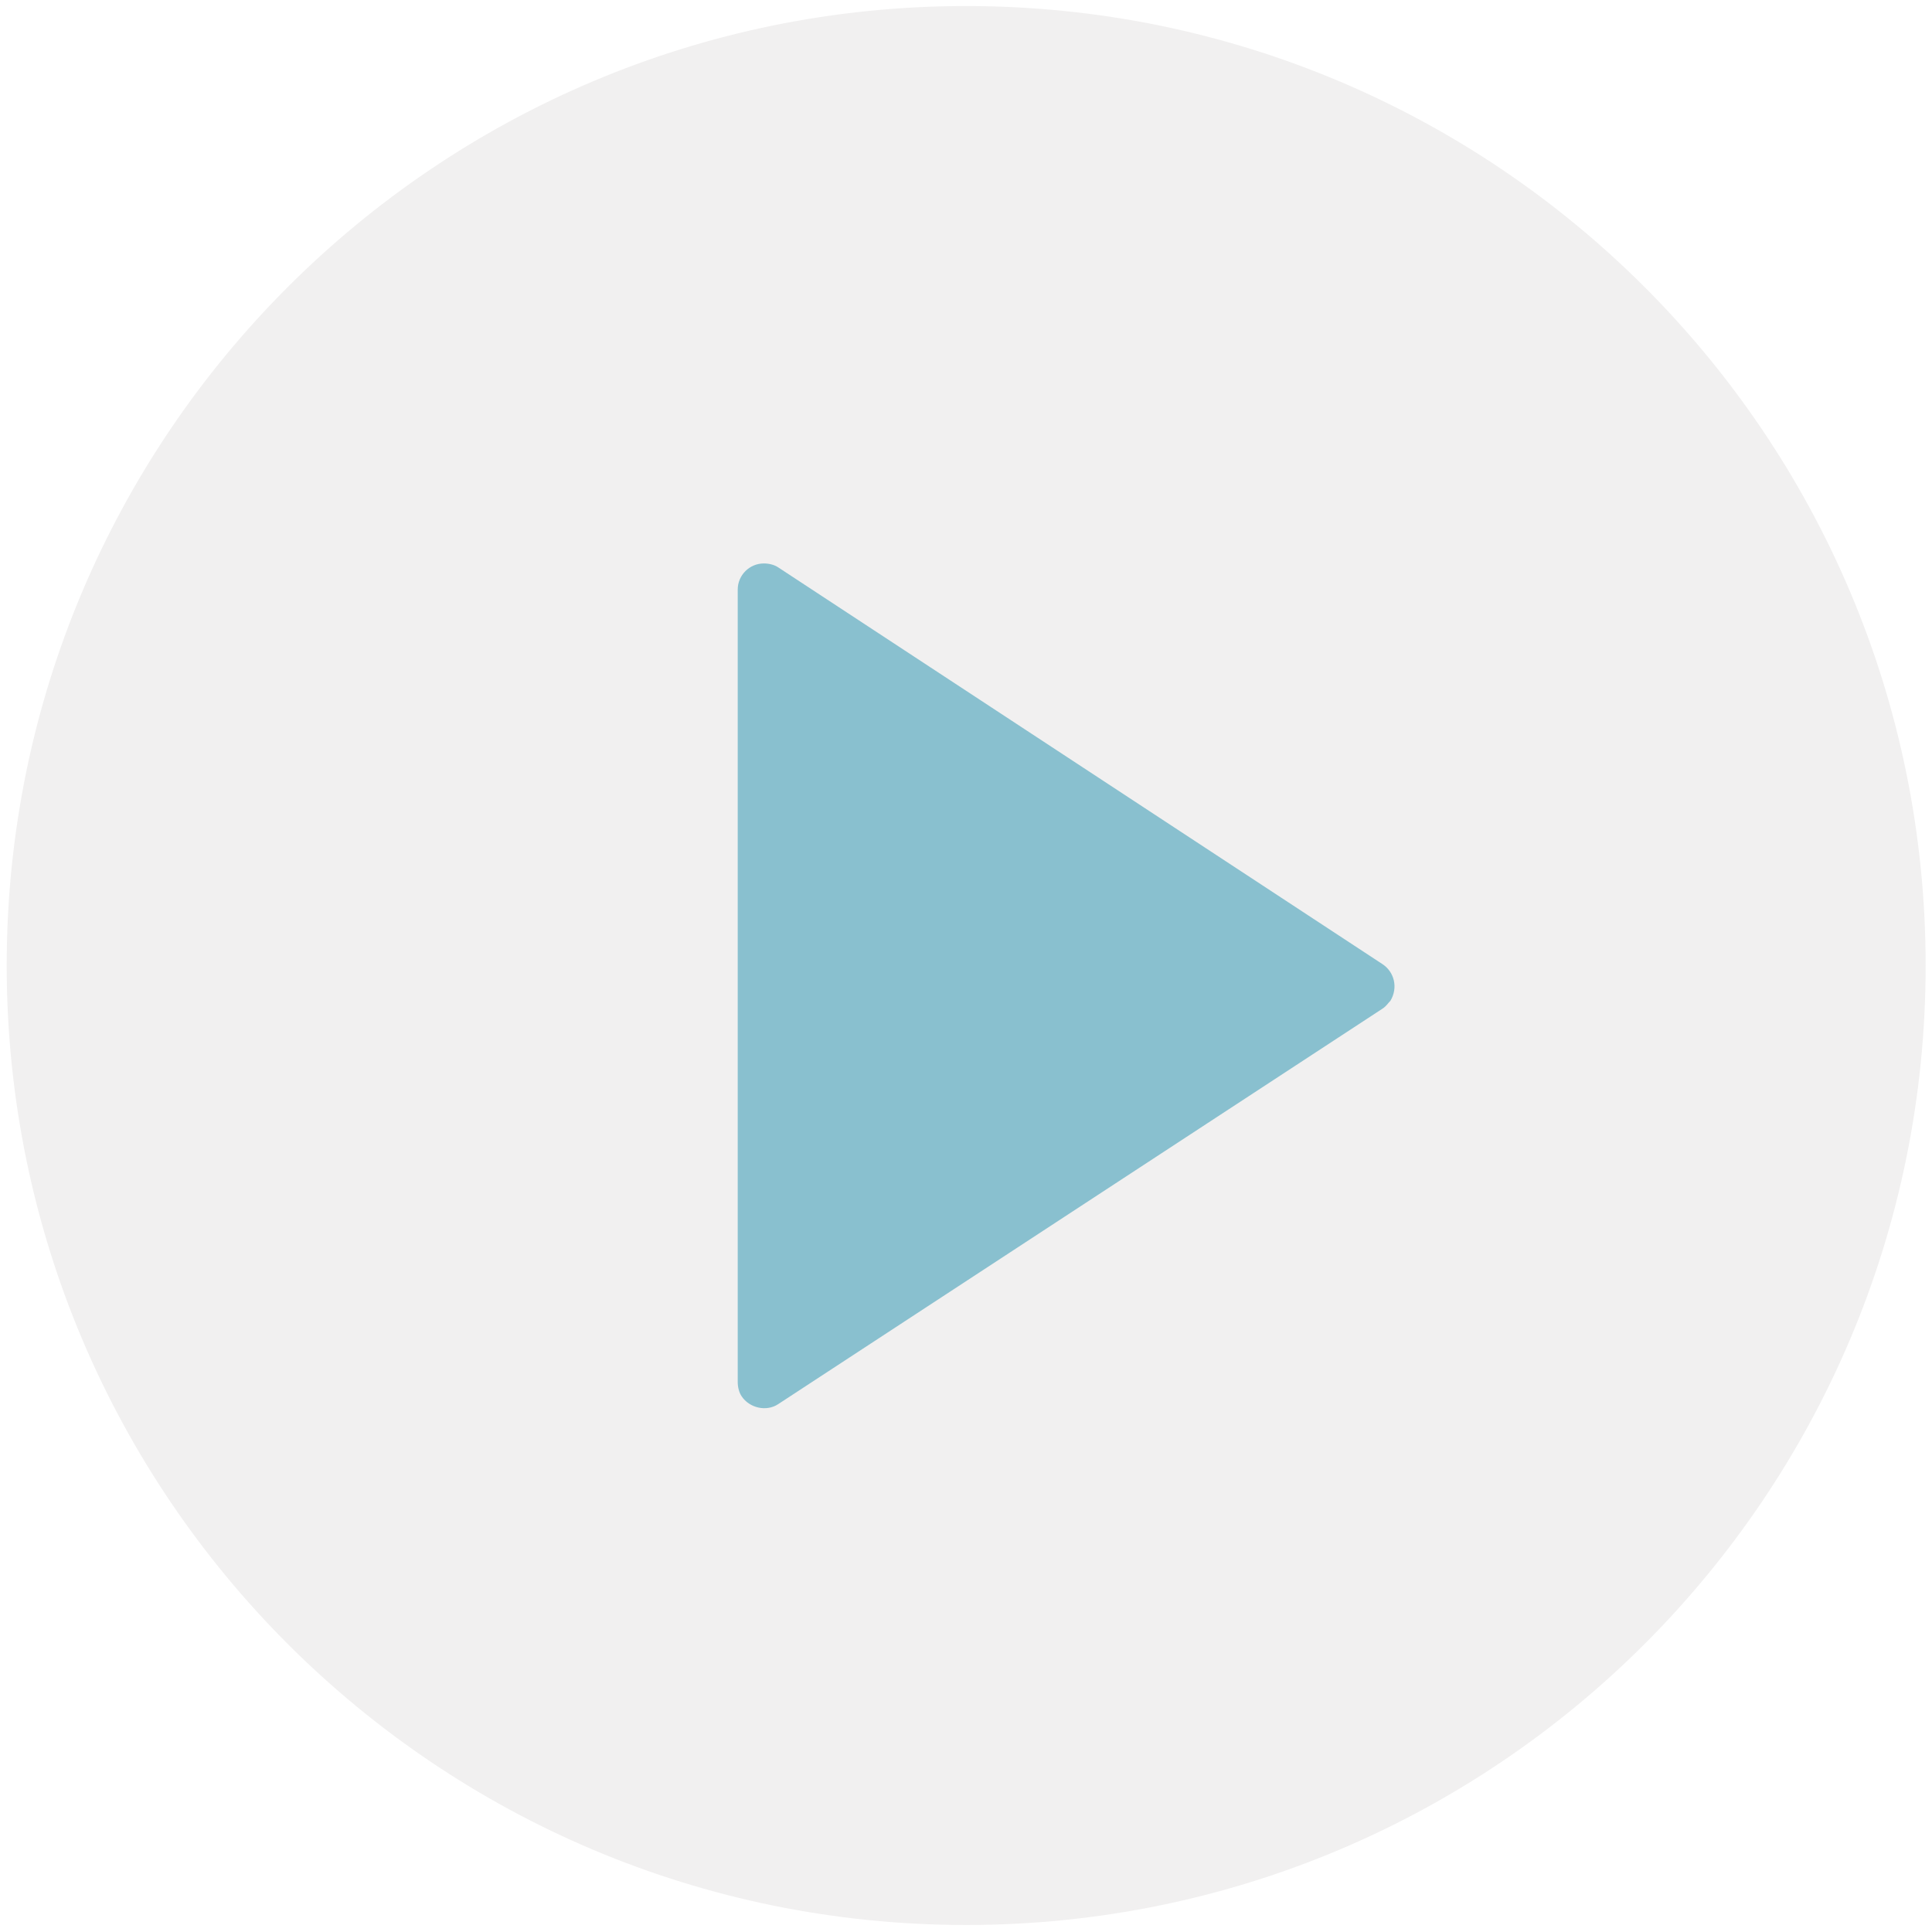
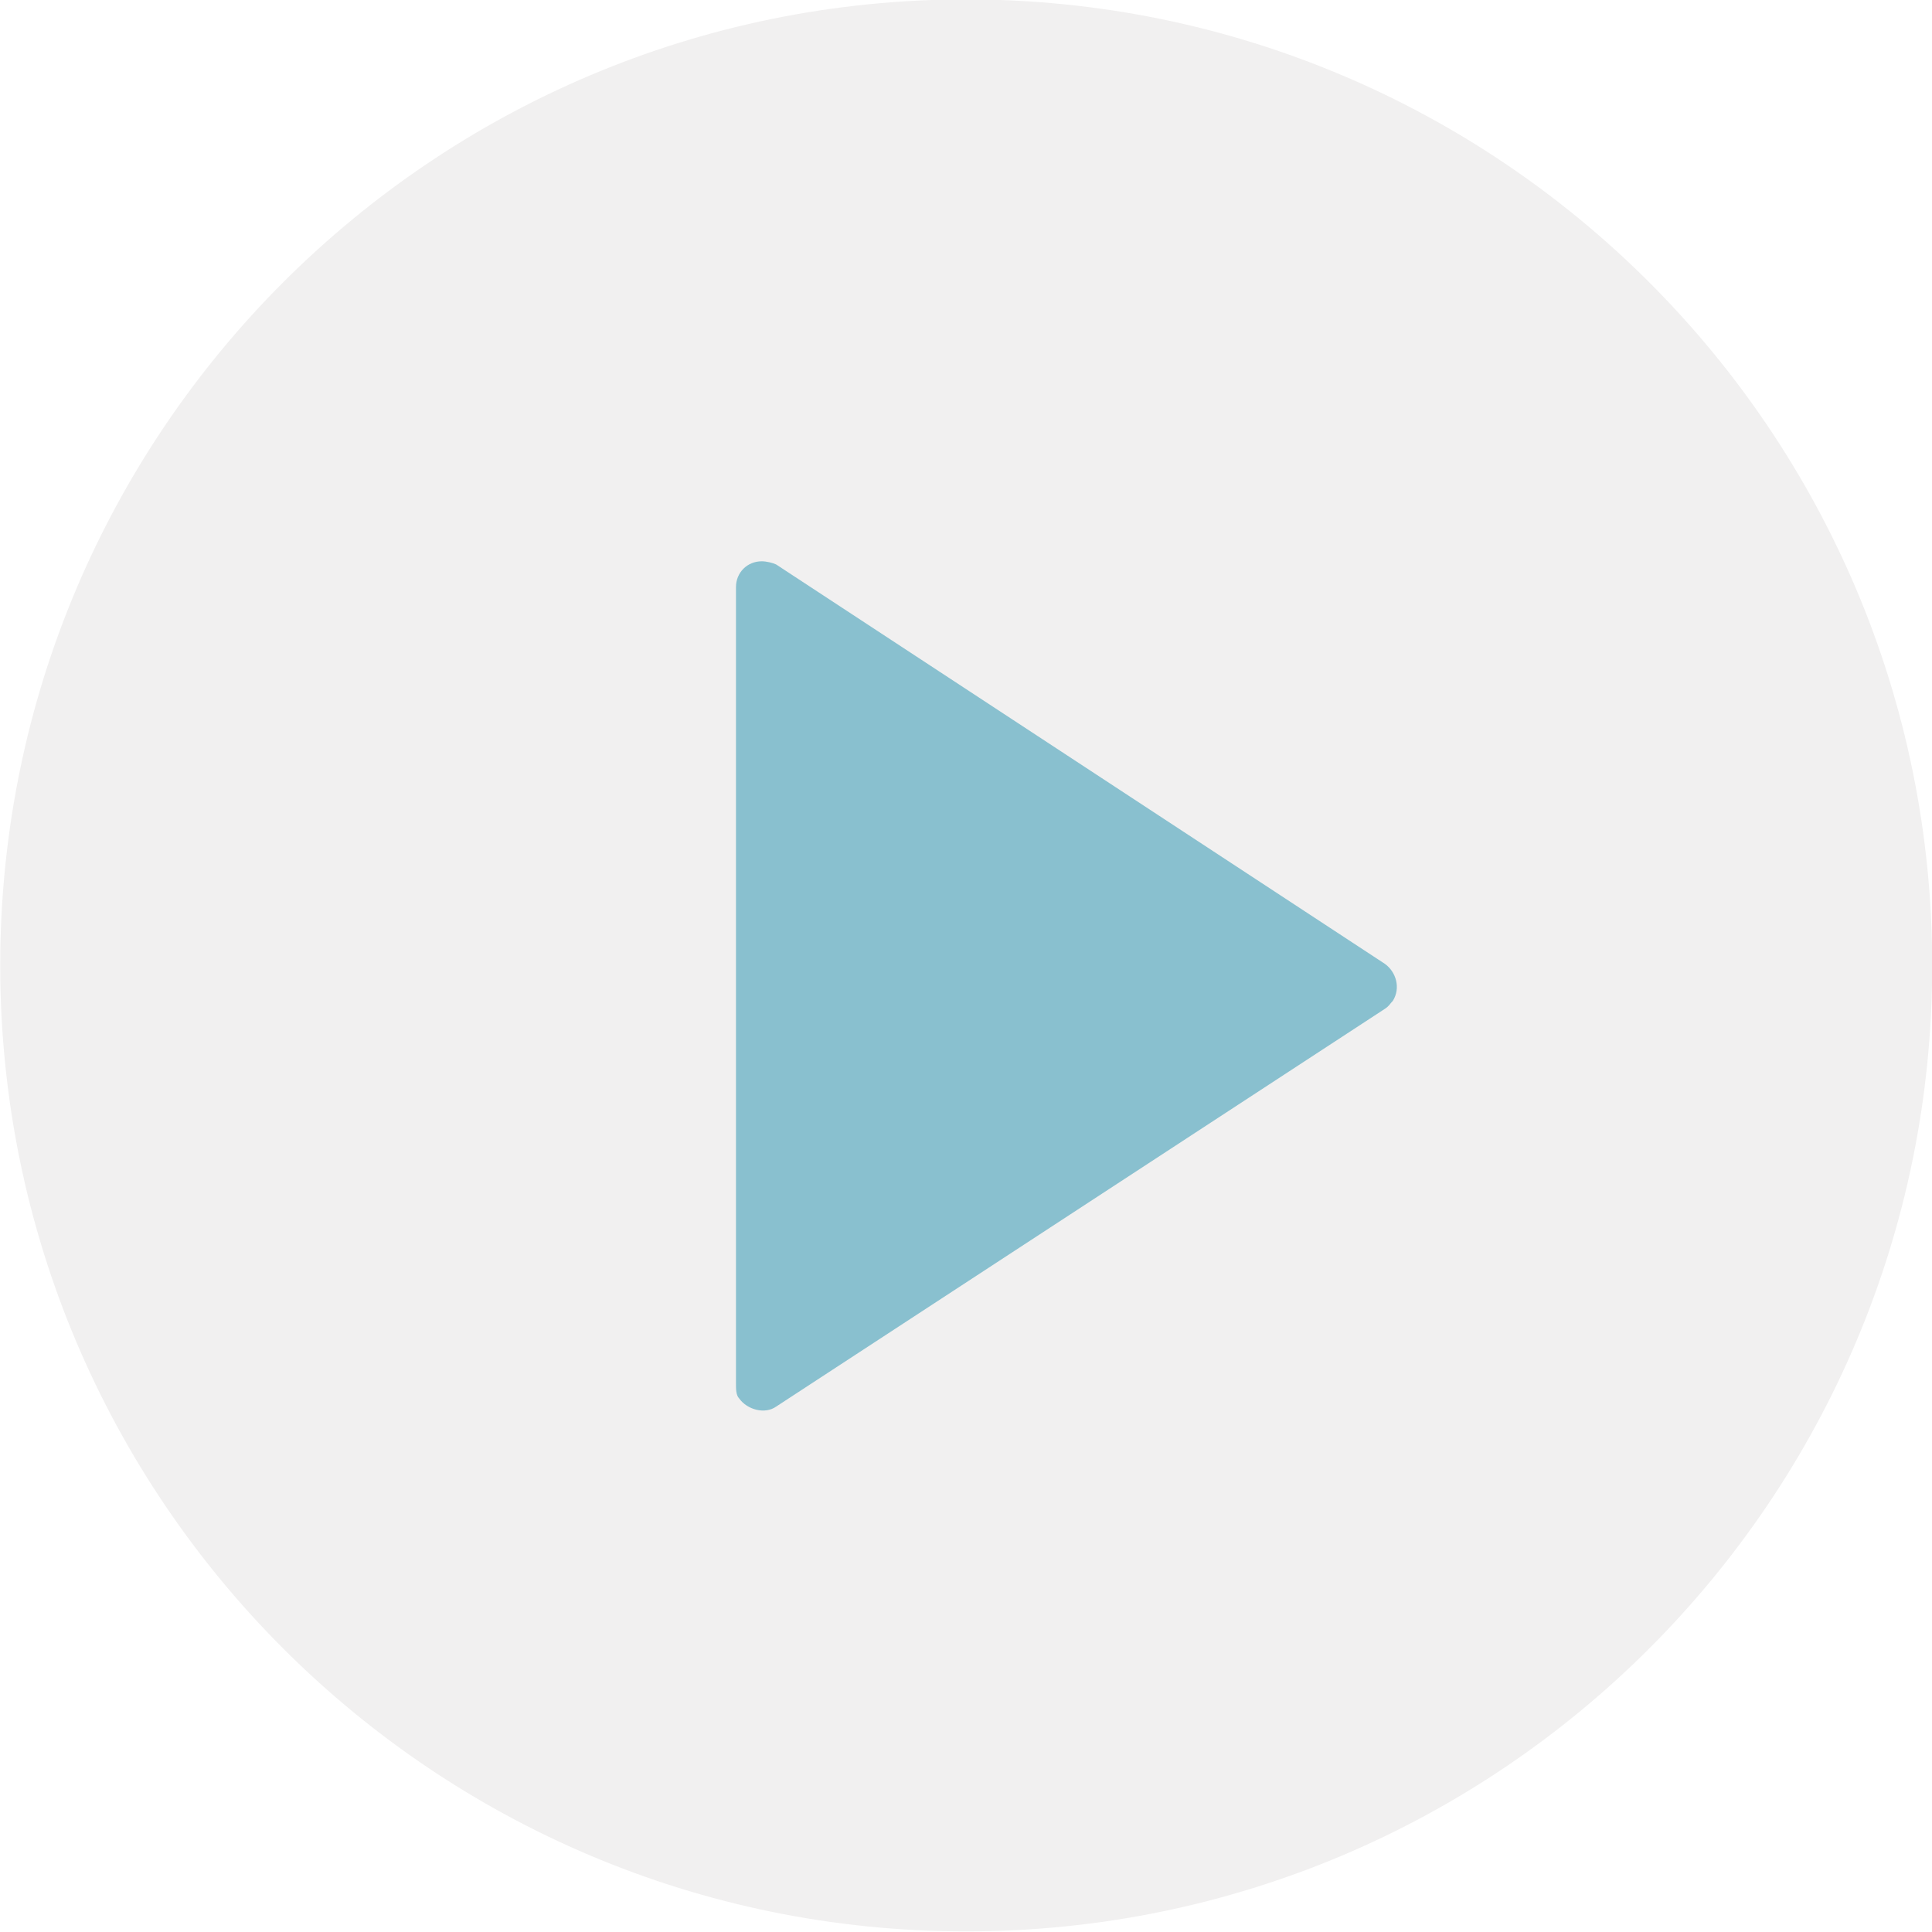
- <svg xmlns="http://www.w3.org/2000/svg" version="1.1" id="Layer_1" x="0px" y="0px" viewBox="0 0 148 148" style="enable-background:new 0 0 148 148;" xml:space="preserve">
+ <svg xmlns="http://www.w3.org/2000/svg" version="1.1" id="Layer_1" x="0px" y="0px" viewBox="0 0 120 120" style="enable-background:new 0 0 120 120;" xml:space="preserve">
  <style type="text/css">
	.st0{fill:#F1F0F0;}
	.st1{fill:#89C0CF;}
</style>
  <g id="Group_18" transform="translate(-80 27.363)">
    <g id="Group_13" transform="translate(80.113 -27)">
-       <circle id="Ellipse_1" class="st0" cx="73.9" cy="73.6" r="73.5" />
-       <path id="Polygon_1" class="st1" d="M105.8,73.5c0.9,0.6,1.2,1.8,0.6,2.8c-0.2,0.2-0.3,0.4-0.6,0.6l-46.3,30.3    c-0.9,0.6-2.2,0.3-2.8-0.6c-0.2-0.3-0.3-0.7-0.3-1.1V44.8c0-1.1,0.9-2,2-2c0.4,0,0.8,0.1,1.1,0.3L105.8,73.5z" />
+       <circle id="Ellipse_1" class="st0" cx="59.9" cy="59.6" r="60" />
+       <path id="Polygon_1" class="st1" d="M85.9,59.5c0.7,0.5,1,1.5,0.5,2.3c-0.2,0.2-0.2,0.3-0.5,0.5L48.1,87c-0.7,0.5-1.8,0.2-2.3-0.5    c-0.2-0.2-0.2-0.6-0.2-0.9V36.1c0-0.9,0.7-1.6,1.6-1.6c0.3,0,0.7,0.1,0.9,0.2L85.9,59.5z" />
    </g>
  </g>
</svg>
